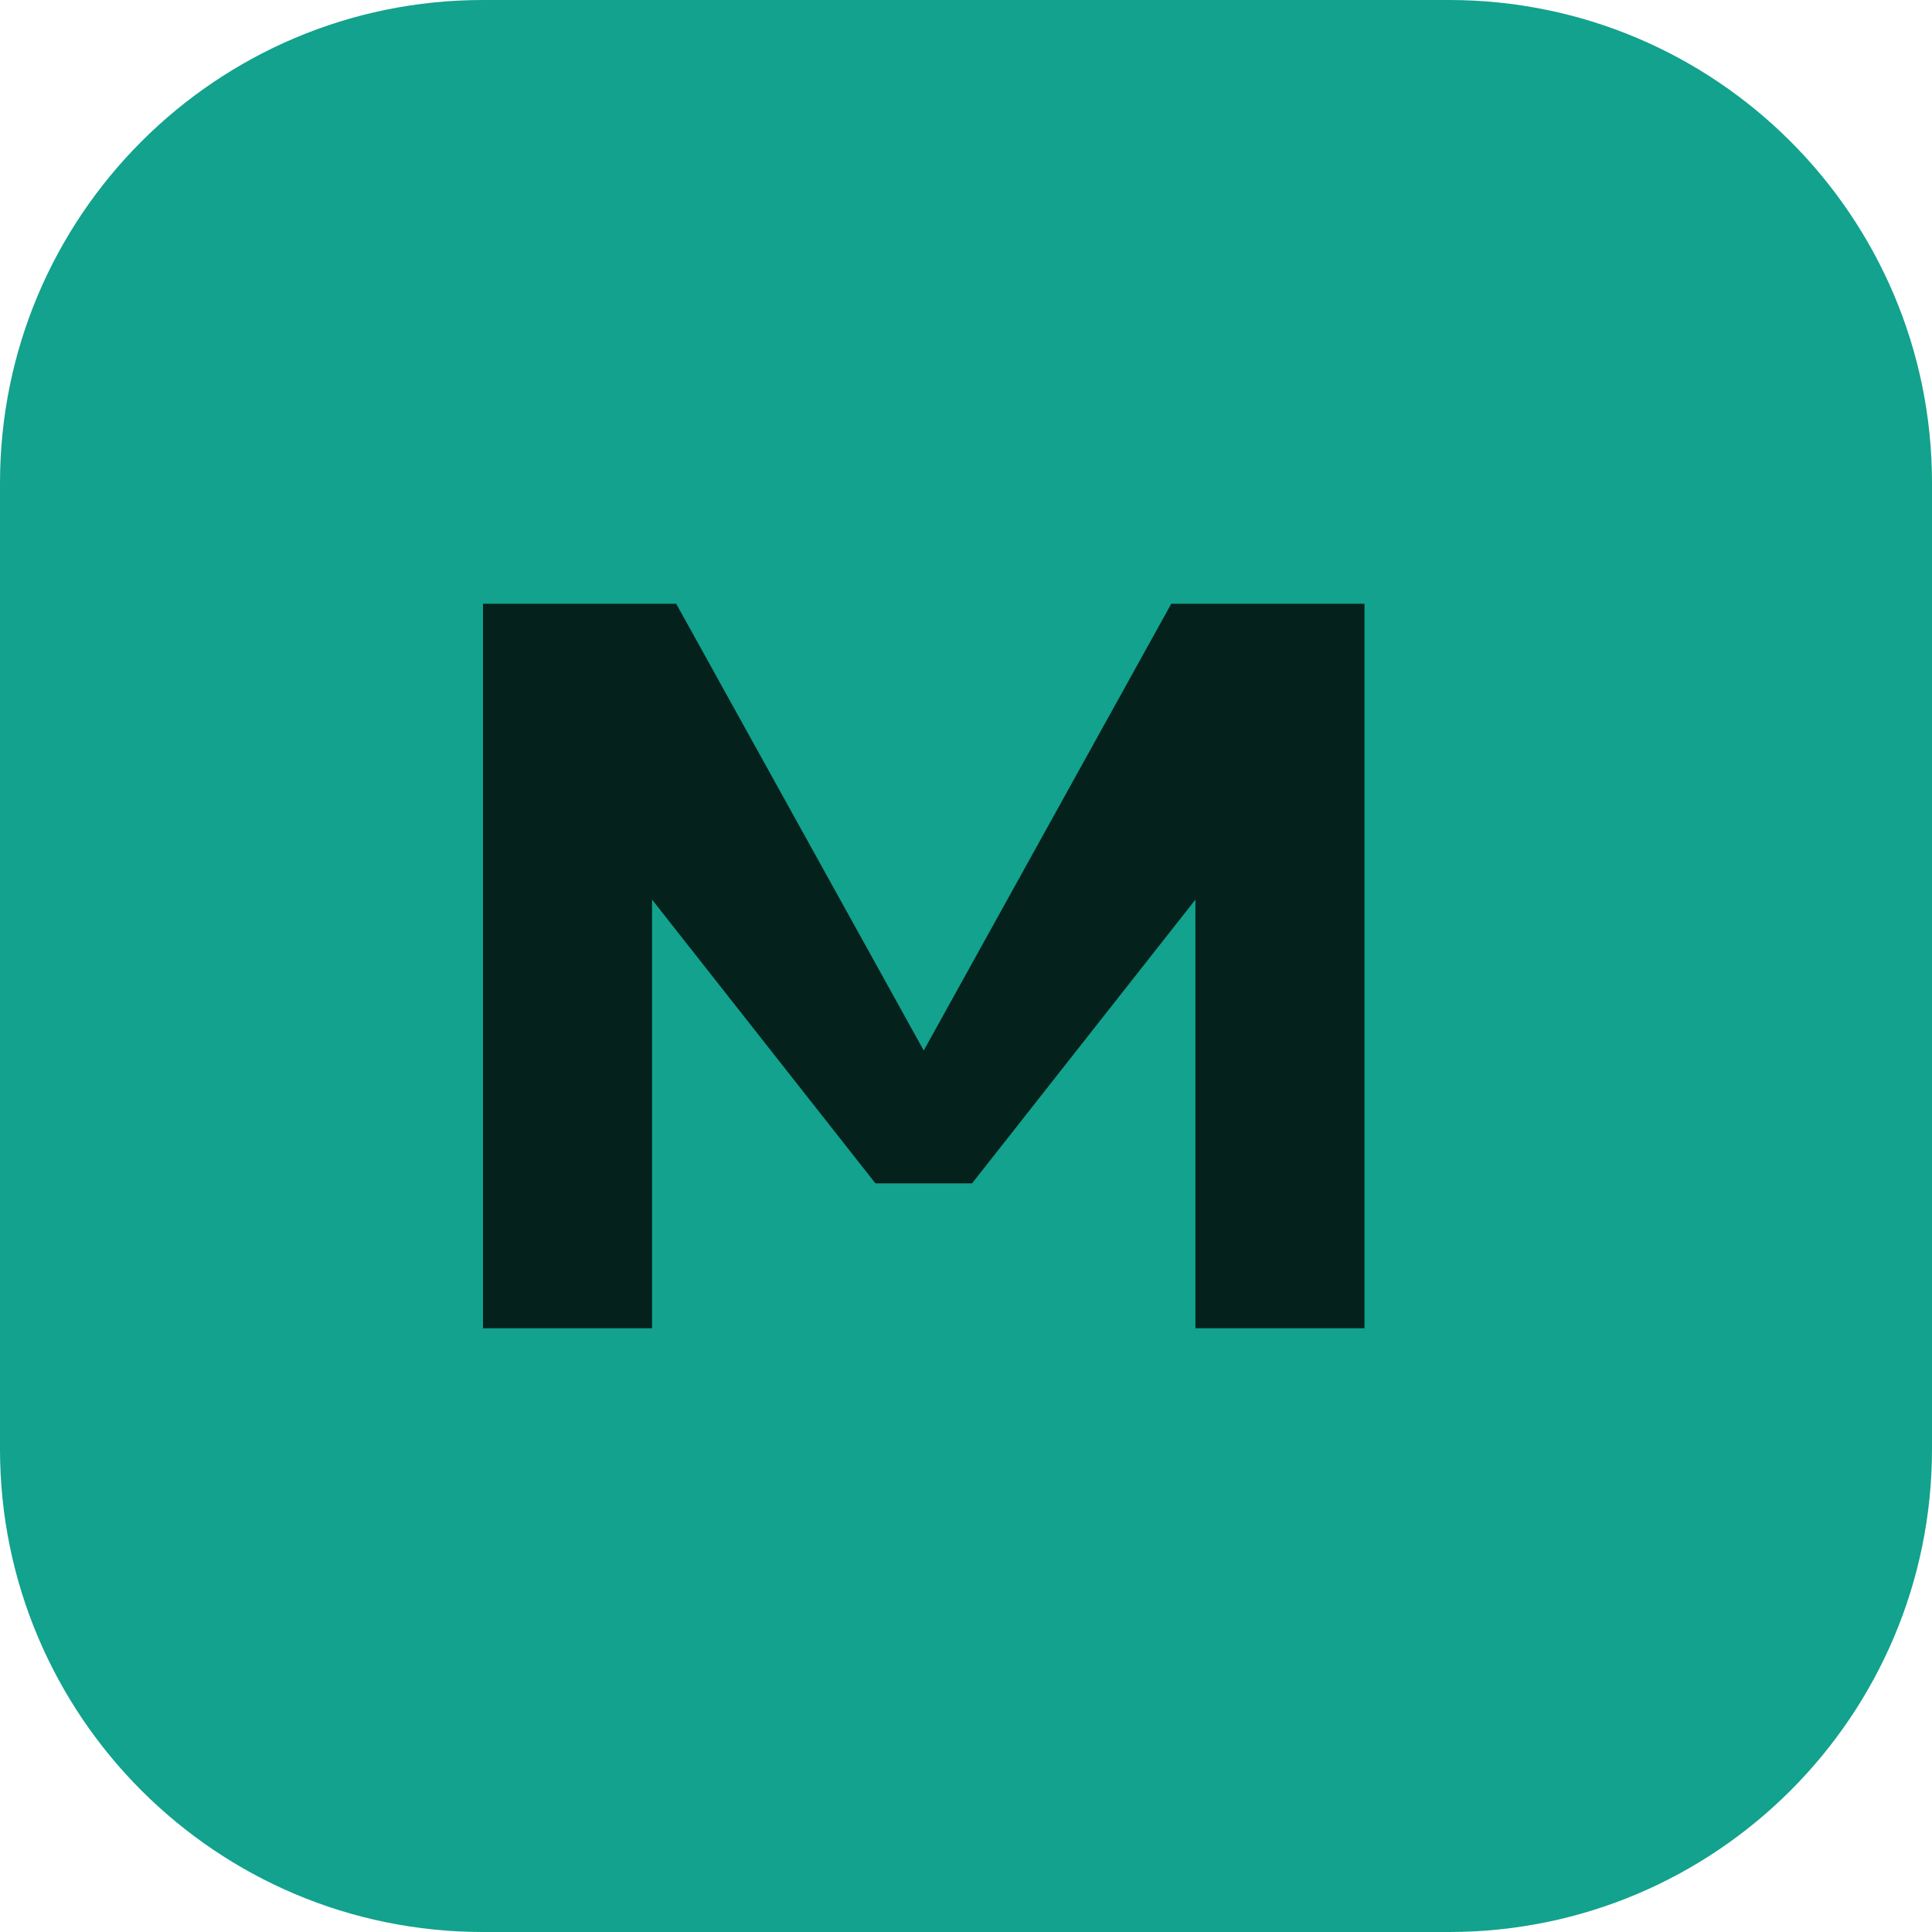
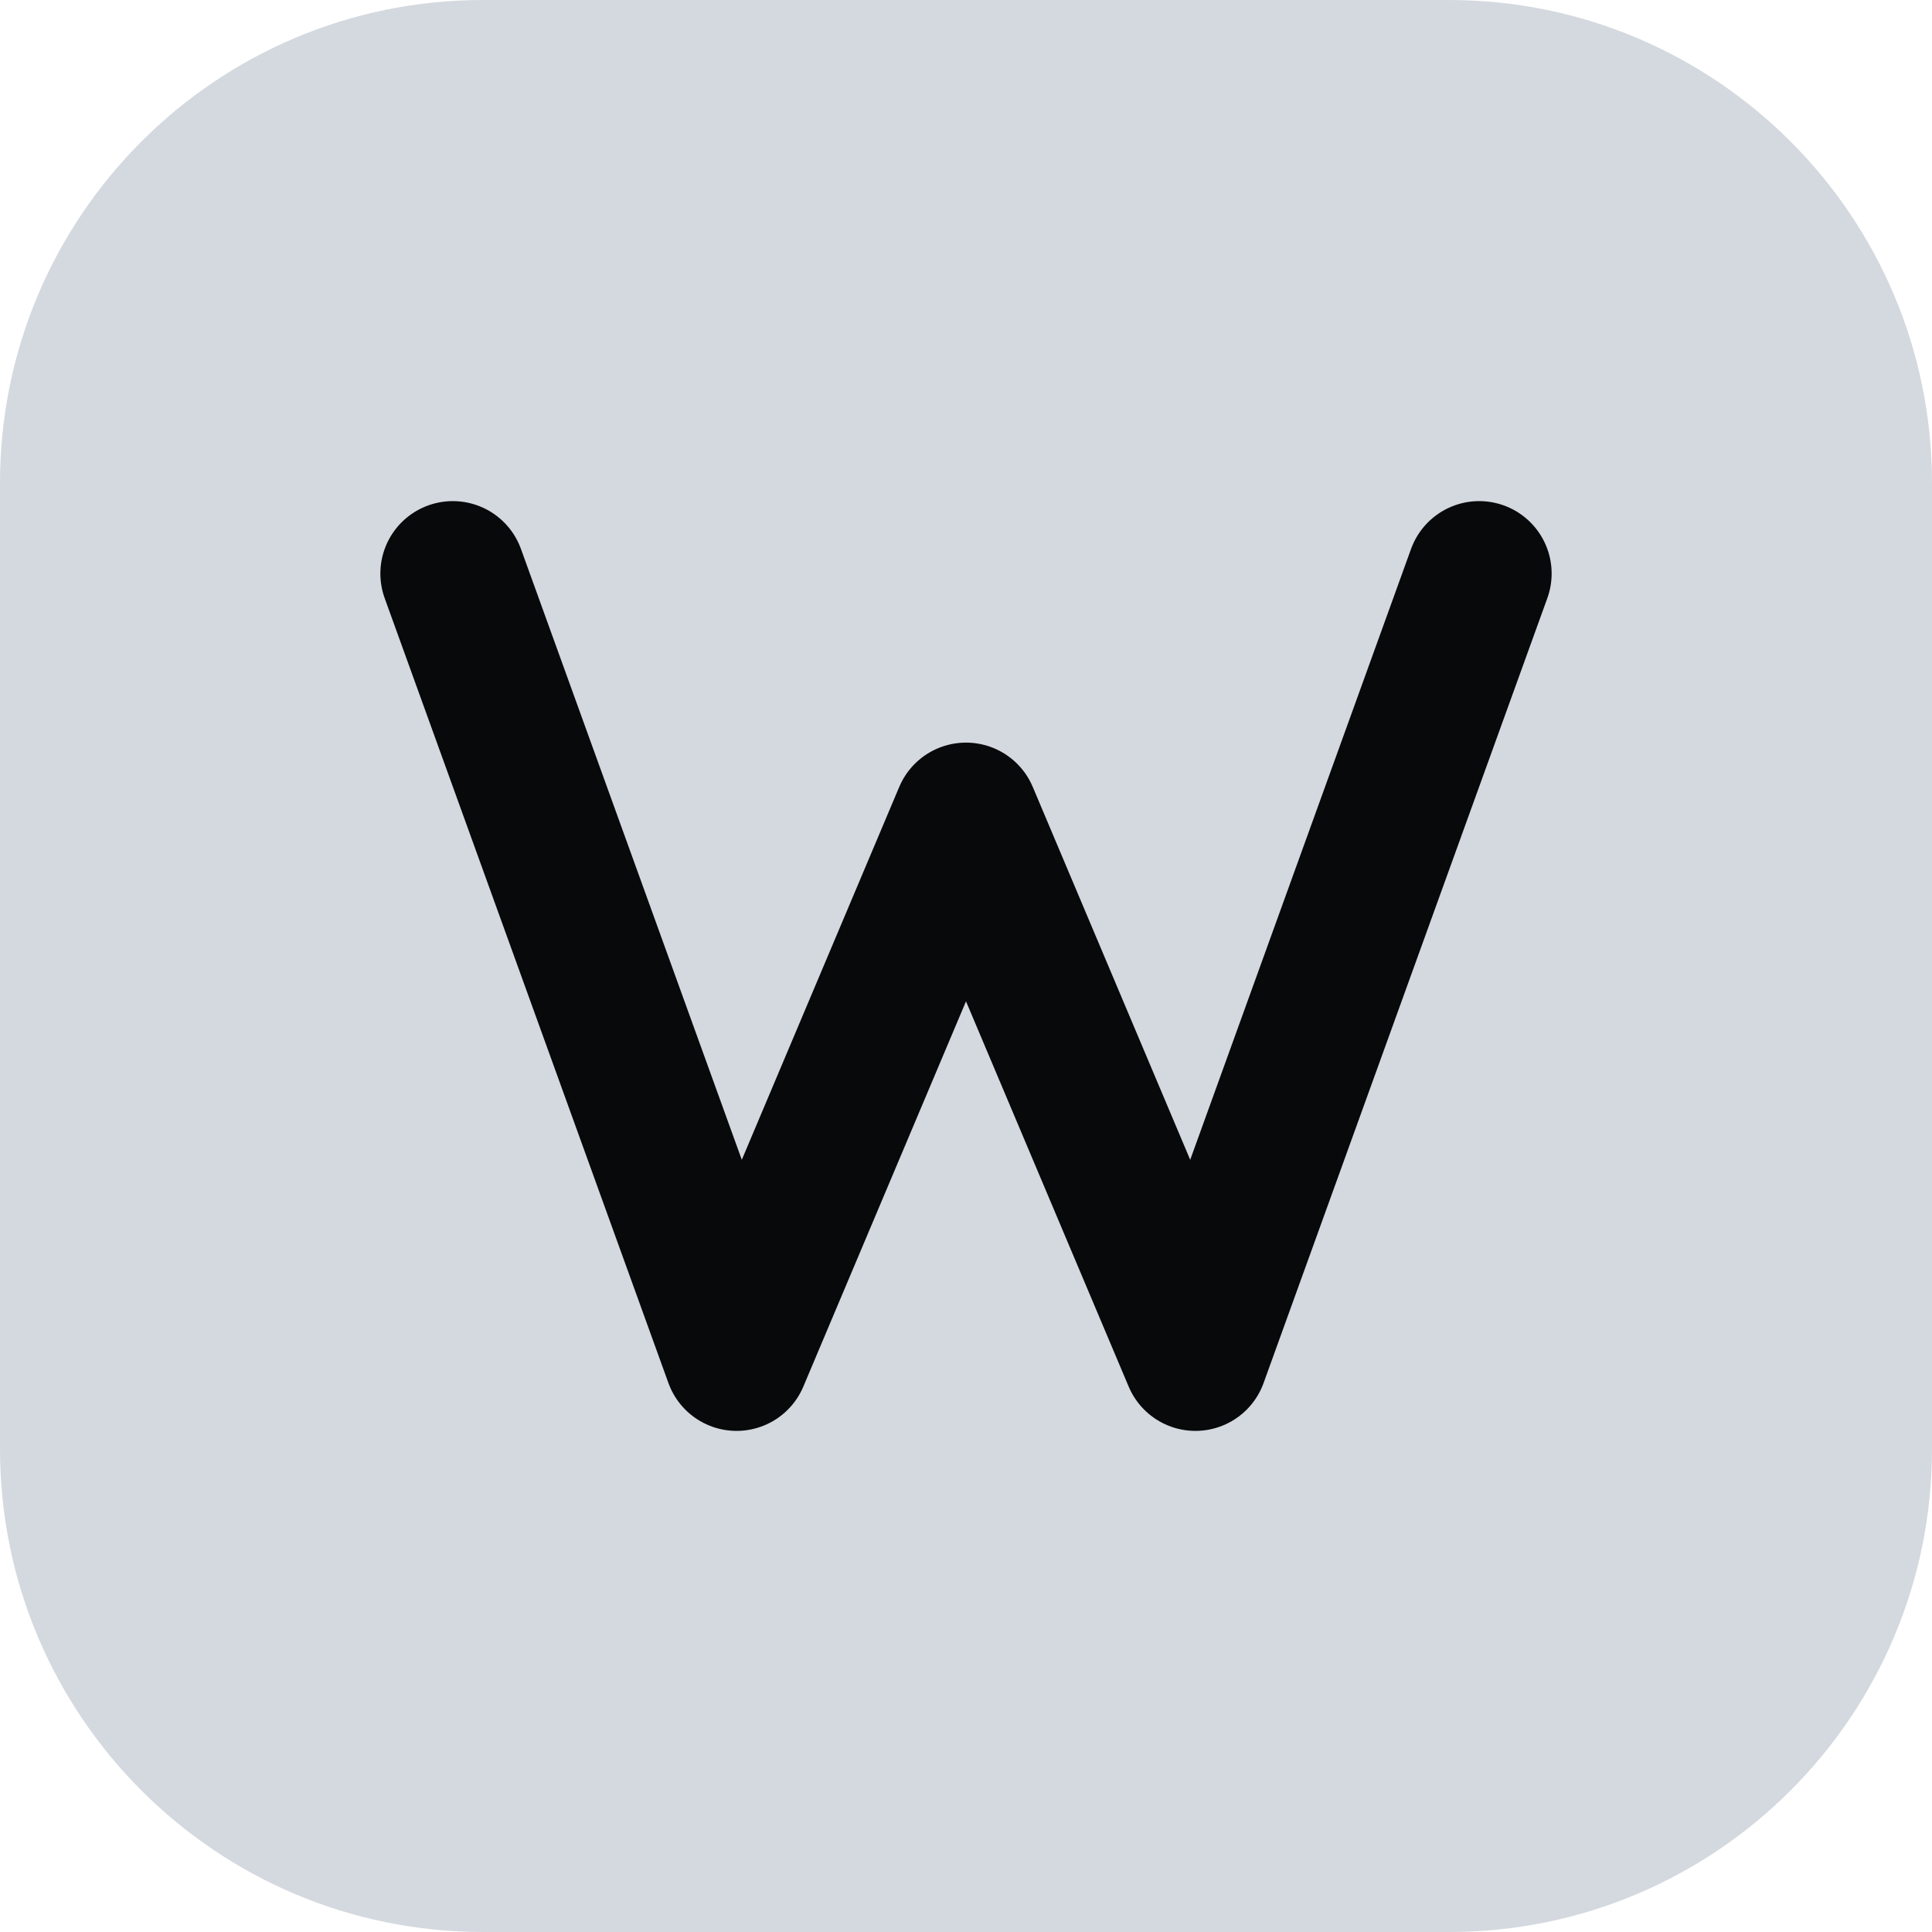
<svg xmlns="http://www.w3.org/2000/svg" viewBox="0 0 32 32" fill="none" aria-hidden="true">
-   <rect width="32" height="32" rx="8" fill="#12A28D" />
-   <path d="M8 22V10h3.2l4.1 7.4L19.4 10H22.6v12h-2.8v-7.1L16.1 19.6h-1.6L10.8 14.9V22H8z" fill="#04211C" />
+   <rect width="32" height="32" rx="8" fill="#D4D9DF" />
+   <path d="M7.5 9.5 L12.2 22.5 L16 13.5 L19.8 22.5 L24.5 9.5" stroke="#07090B" stroke-width="2.4" stroke-linecap="round" stroke-linejoin="round" fill="none" />
</svg>
